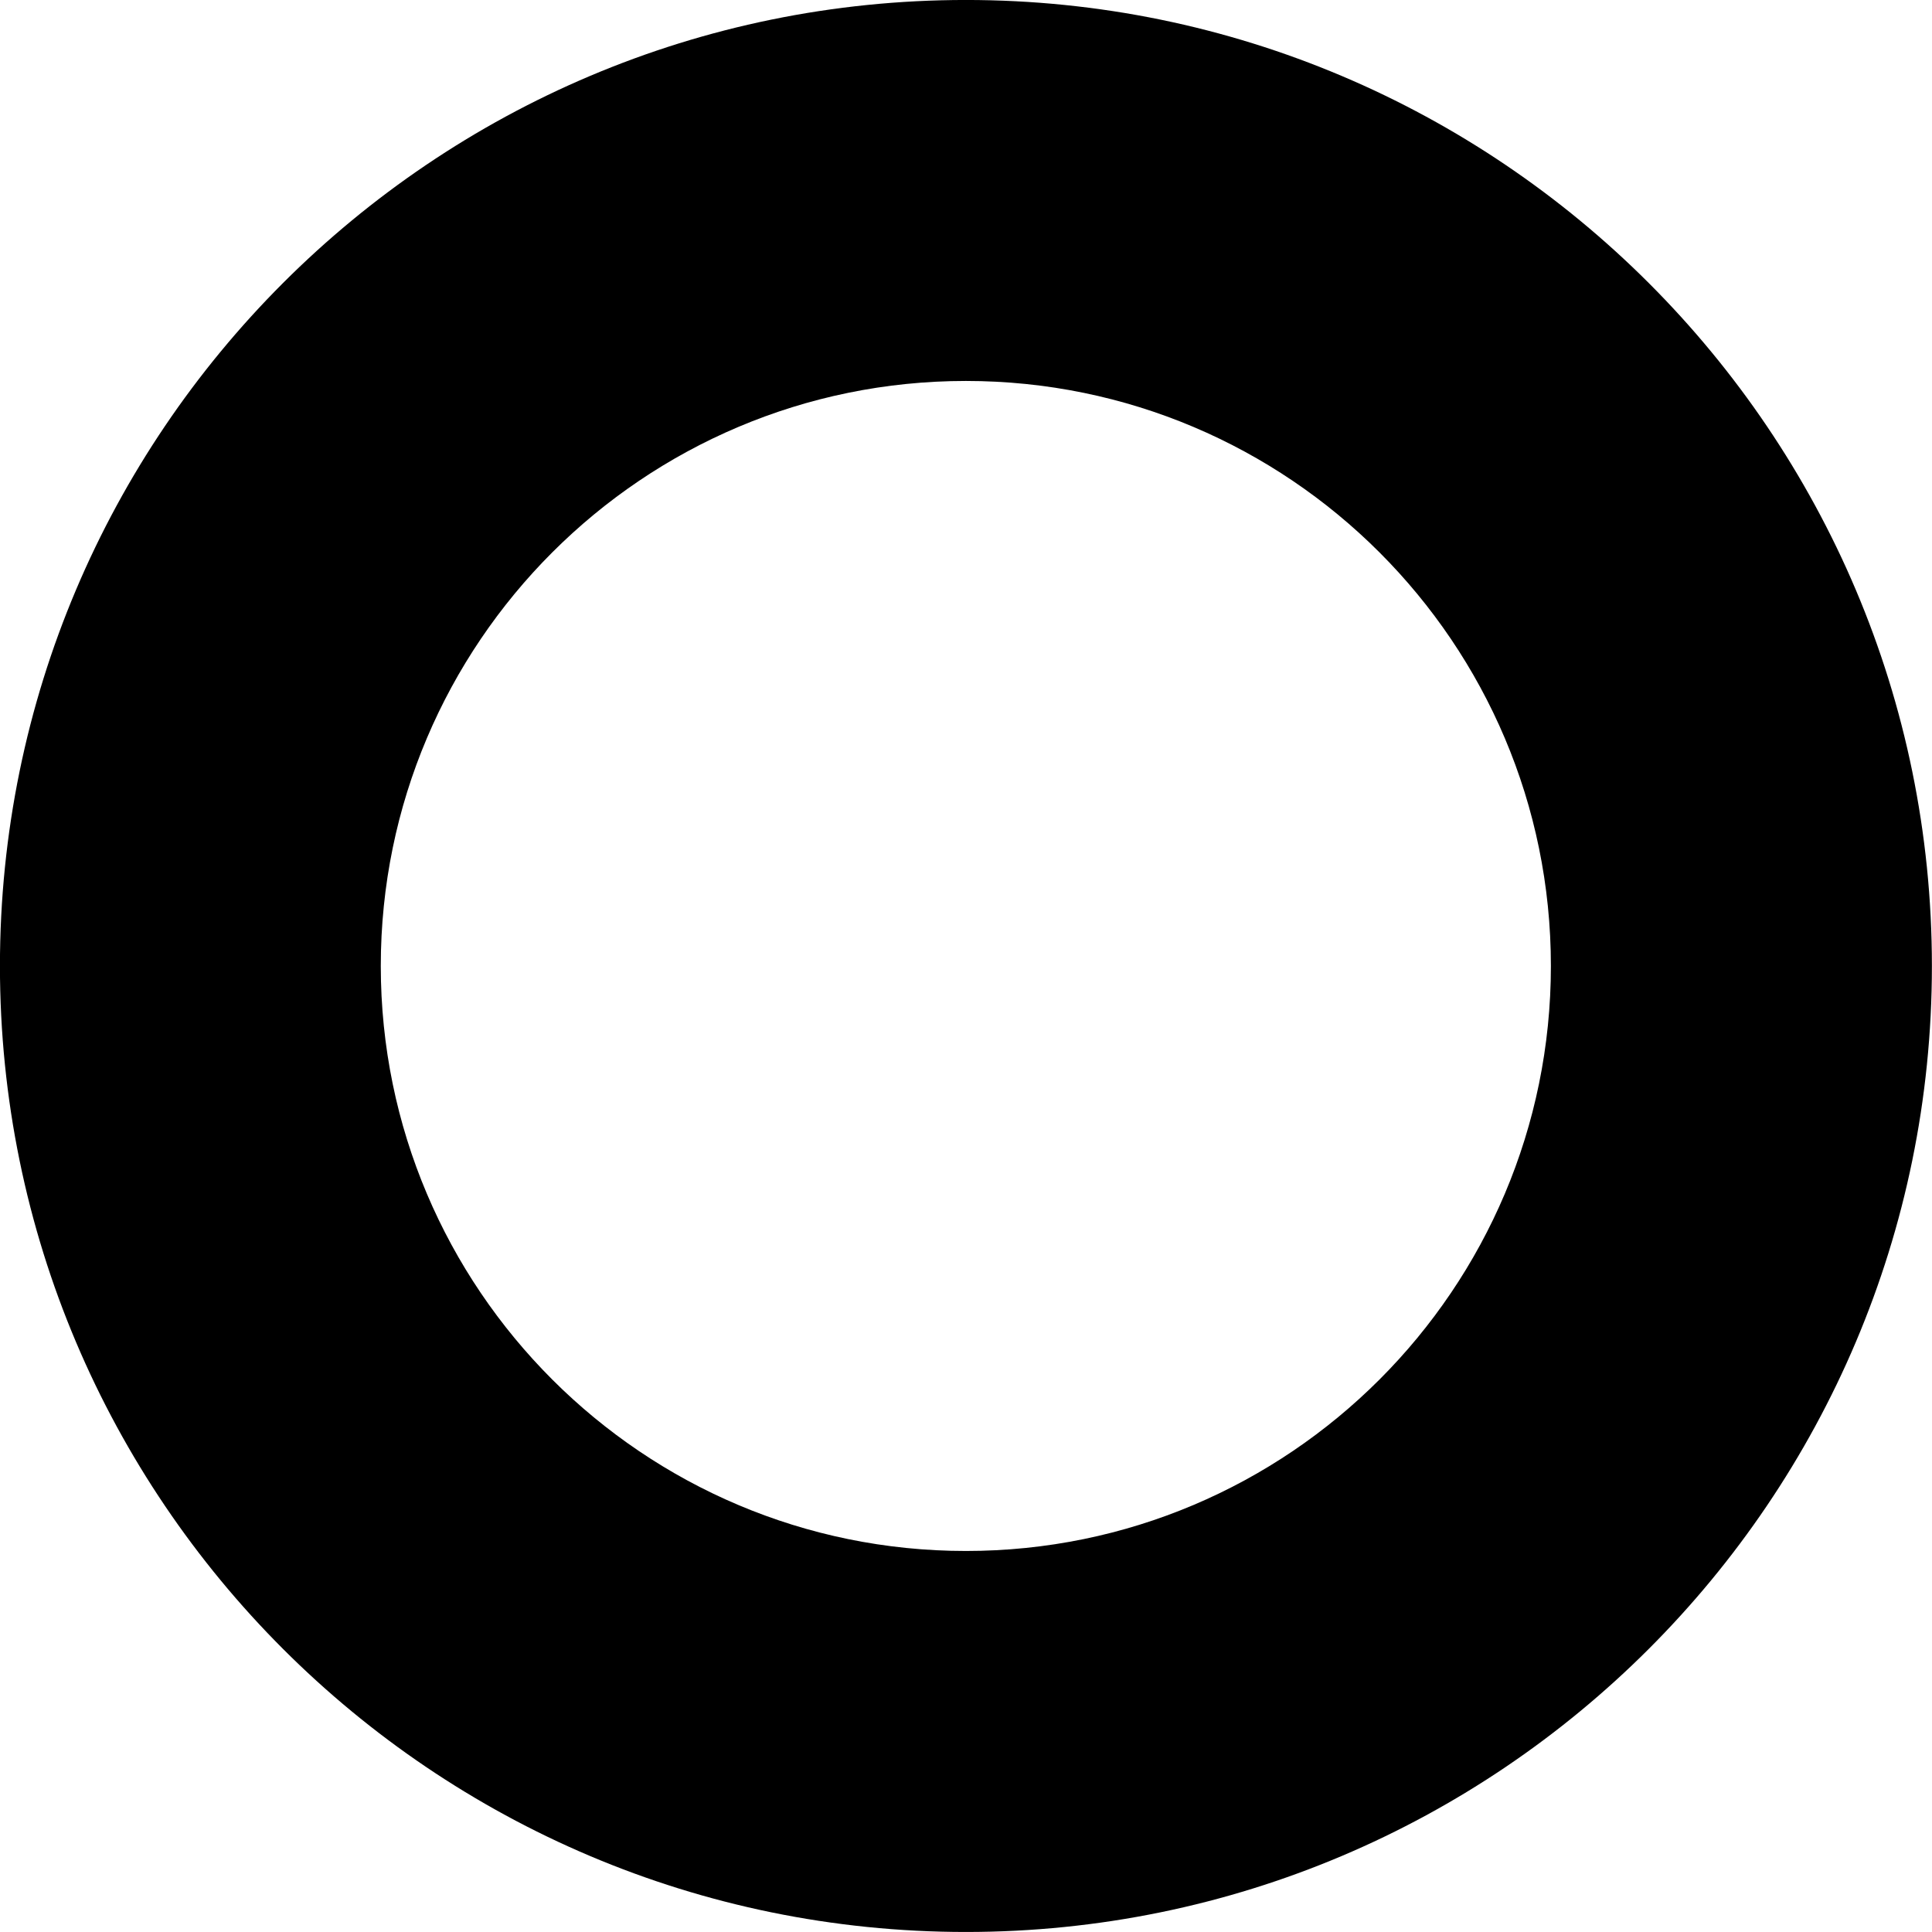
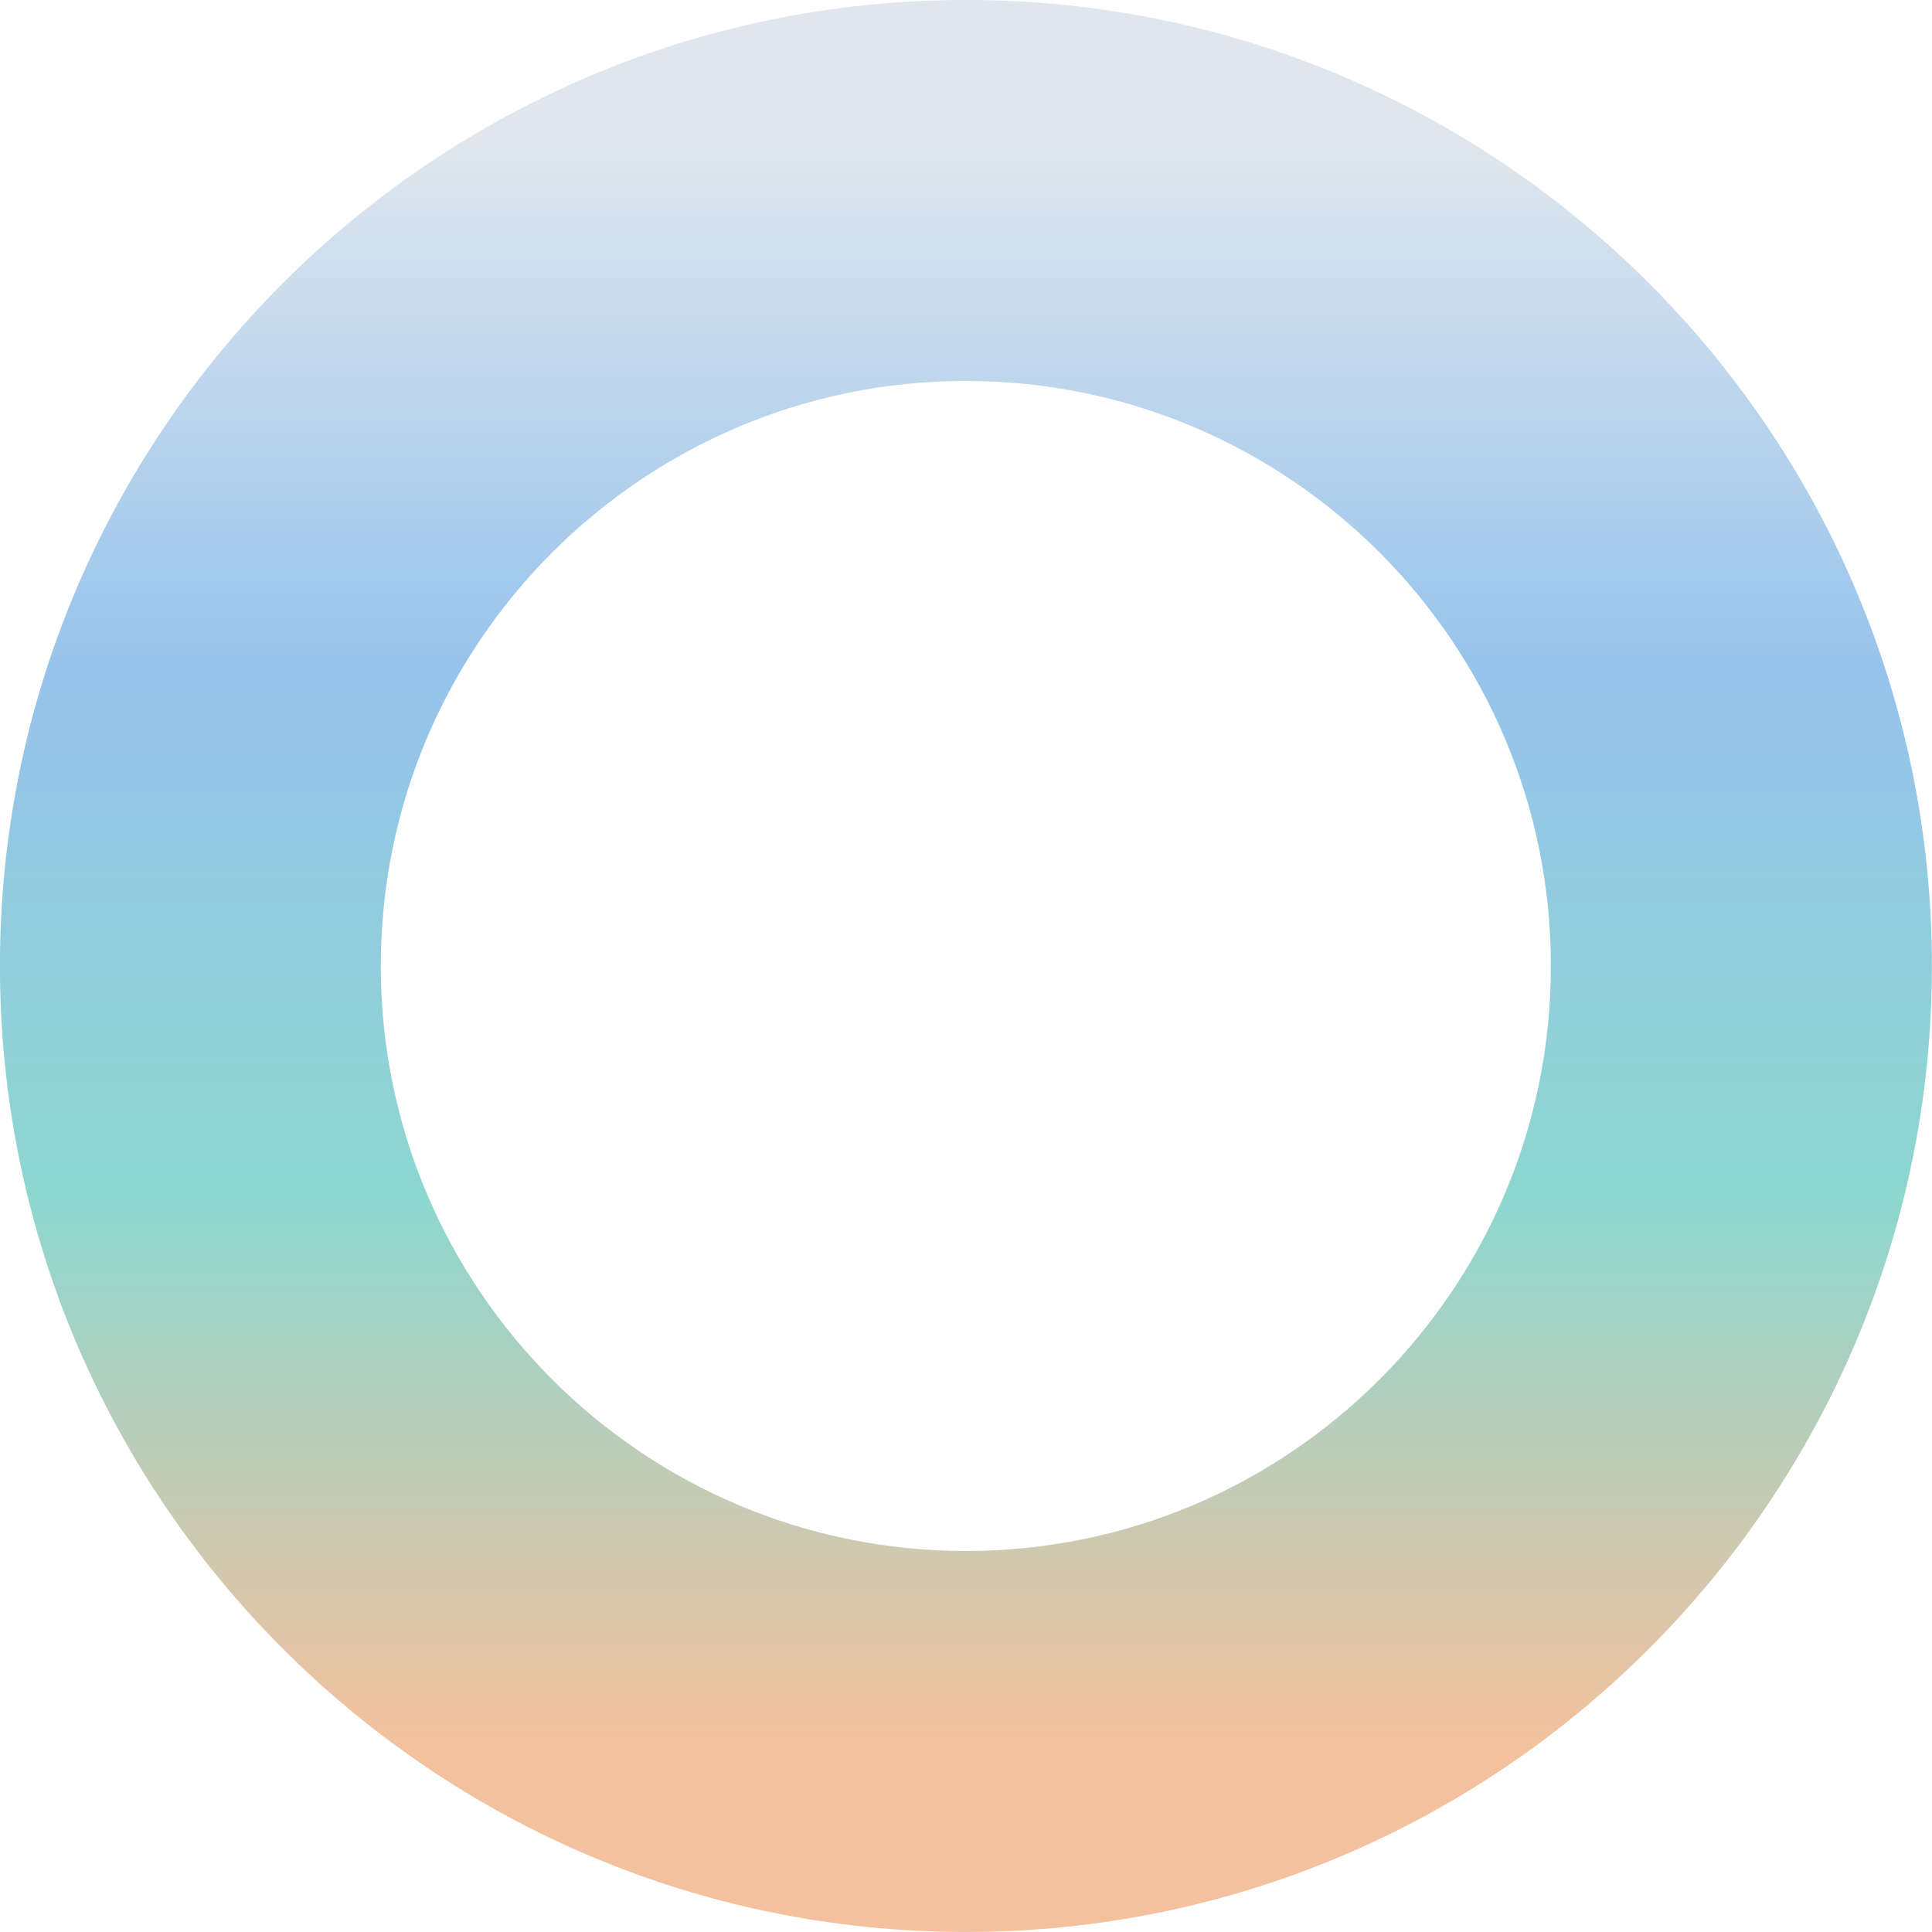
<svg xmlns="http://www.w3.org/2000/svg" width="100%" height="100%" viewBox="0 0 128 128" version="1.1" xml:space="preserve" style="fill-rule:evenodd;clip-rule:evenodd;stroke-linejoin:round;stroke-miterlimit:2;">
-   <g transform="matrix(1,0,0,1,-336,-236)">
-     <g transform="matrix(1.10667,0,0,1.10667,-2171.53,-214.414)">
-       <path d="M2323.66,406.998C2355.57,406.998 2381.49,432.911 2381.49,464.829C2381.49,496.746 2355.57,522.66 2323.66,522.66C2291.74,522.66 2265.83,496.746 2265.83,464.829C2265.83,432.911 2291.74,406.998 2323.66,406.998ZM2323.66,429.806C2342.99,429.806 2358.68,445.499 2358.68,464.829C2358.68,484.158 2342.99,499.851 2323.66,499.851C2304.33,499.851 2288.63,484.158 2288.63,464.829C2288.63,445.499 2304.33,429.806 2323.66,429.806Z" />
+   <g transform="matrix(1.10667,0,0,1.10667,-2507.53,-450.414)">
+     <g>
+       <path d="M2323.66,406.998C2355.57,406.998 2381.49,432.911 2381.49,464.829C2381.49,496.746 2355.57,522.66 2323.66,522.66C2291.74,522.66 2265.83,496.746 2265.83,464.829C2265.83,432.911 2291.74,406.998 2323.66,406.998ZM2323.66,429.806C2342.99,429.806 2358.68,445.499 2358.68,464.829C2358.68,484.158 2342.99,499.851 2323.66,499.851C2304.33,499.851 2288.63,484.158 2288.63,464.829C2288.63,445.499 2304.33,429.806 2323.66,429.806Z" style="fill:url(#_Linear1);" />
    </g>
  </g>
+   <defs>
+     <linearGradient id="_Linear1" x1="0" y1="0" x2="1" y2="0" gradientUnits="userSpaceOnUse" gradientTransform="matrix(7.08217e-15,115.661,-115.661,7.08217e-15,2323.66,406.999)">
+       <stop offset="0" style="stop-color:rgb(223,230,237);stop-opacity:1" />
+       <stop offset="0.04" style="stop-color:rgb(223,230,237);stop-opacity:1" />
+       <stop offset="0.08" style="stop-color:rgb(223,230,237);stop-opacity:1" />
+       <stop offset="0.35" style="stop-color:rgb(150,195,236);stop-opacity:1" />
+       <stop offset="0.62" style="stop-color:rgb(141,215,207);stop-opacity:1" />
+       <stop offset="0.9" style="stop-color:rgb(243,193,157);stop-opacity:1" />
+       <stop offset="1" style="stop-color:rgb(243,193,157);stop-opacity:1" />
+     </linearGradient>
+   </defs>
</svg>
